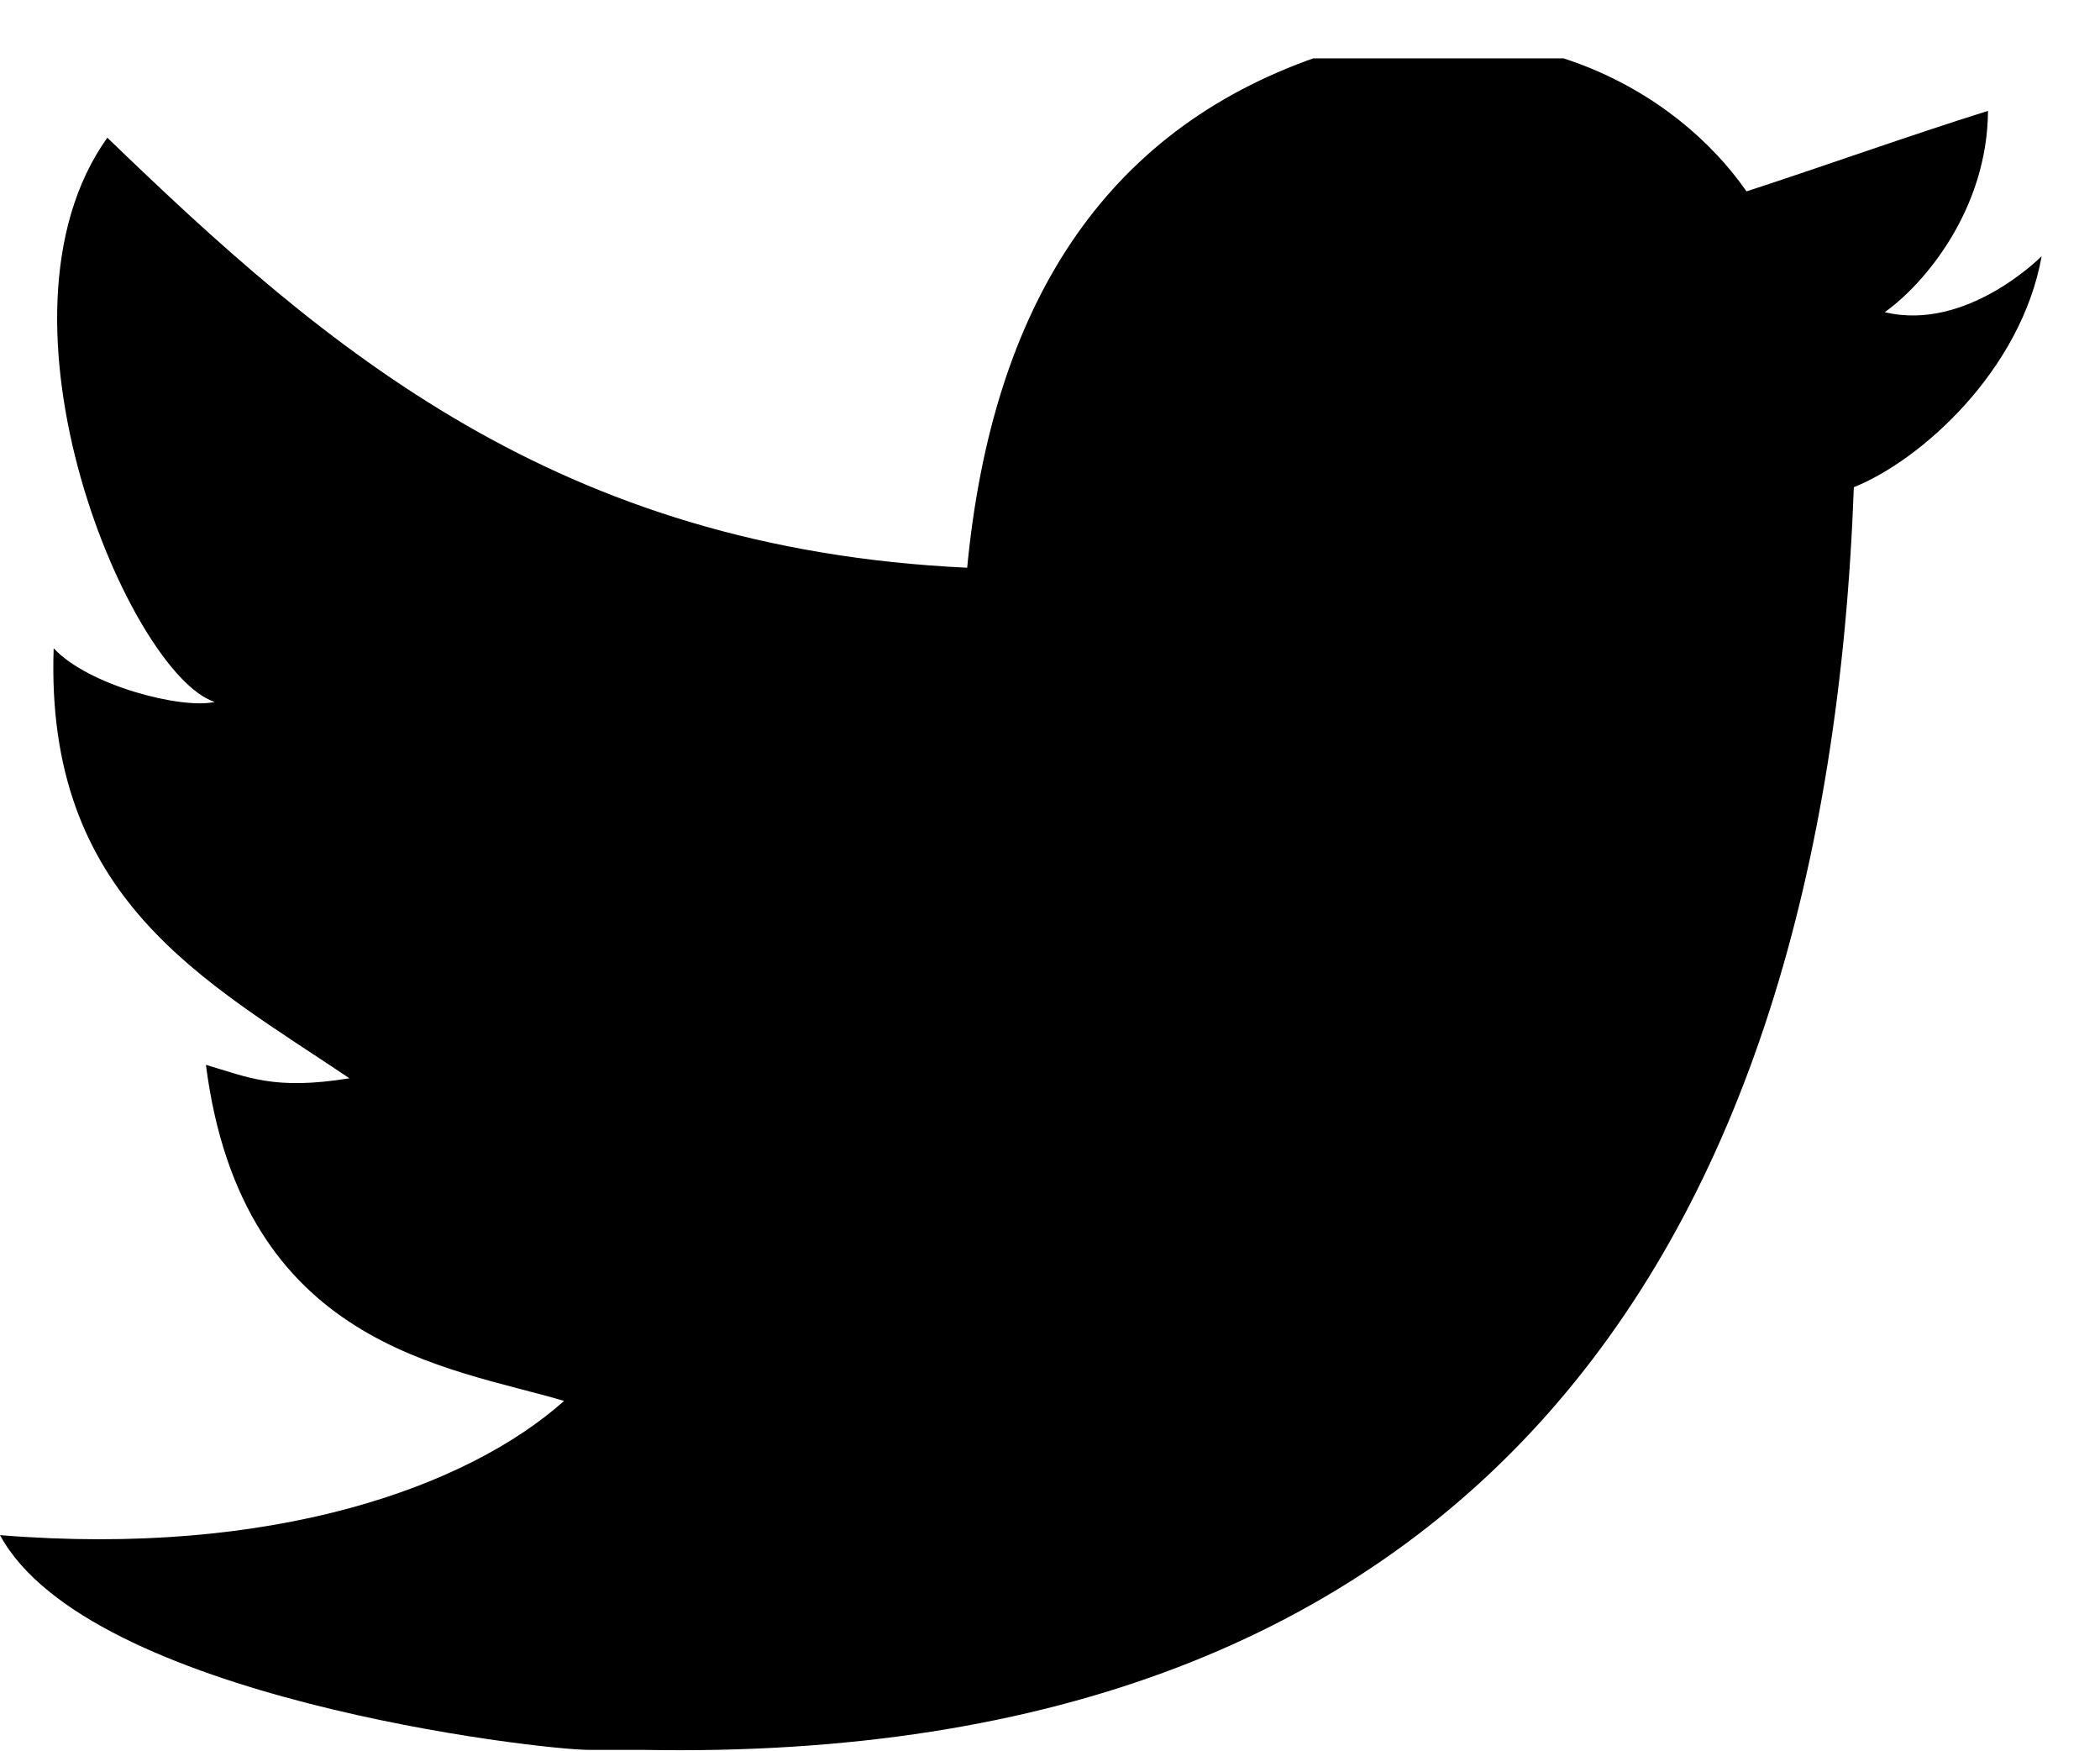
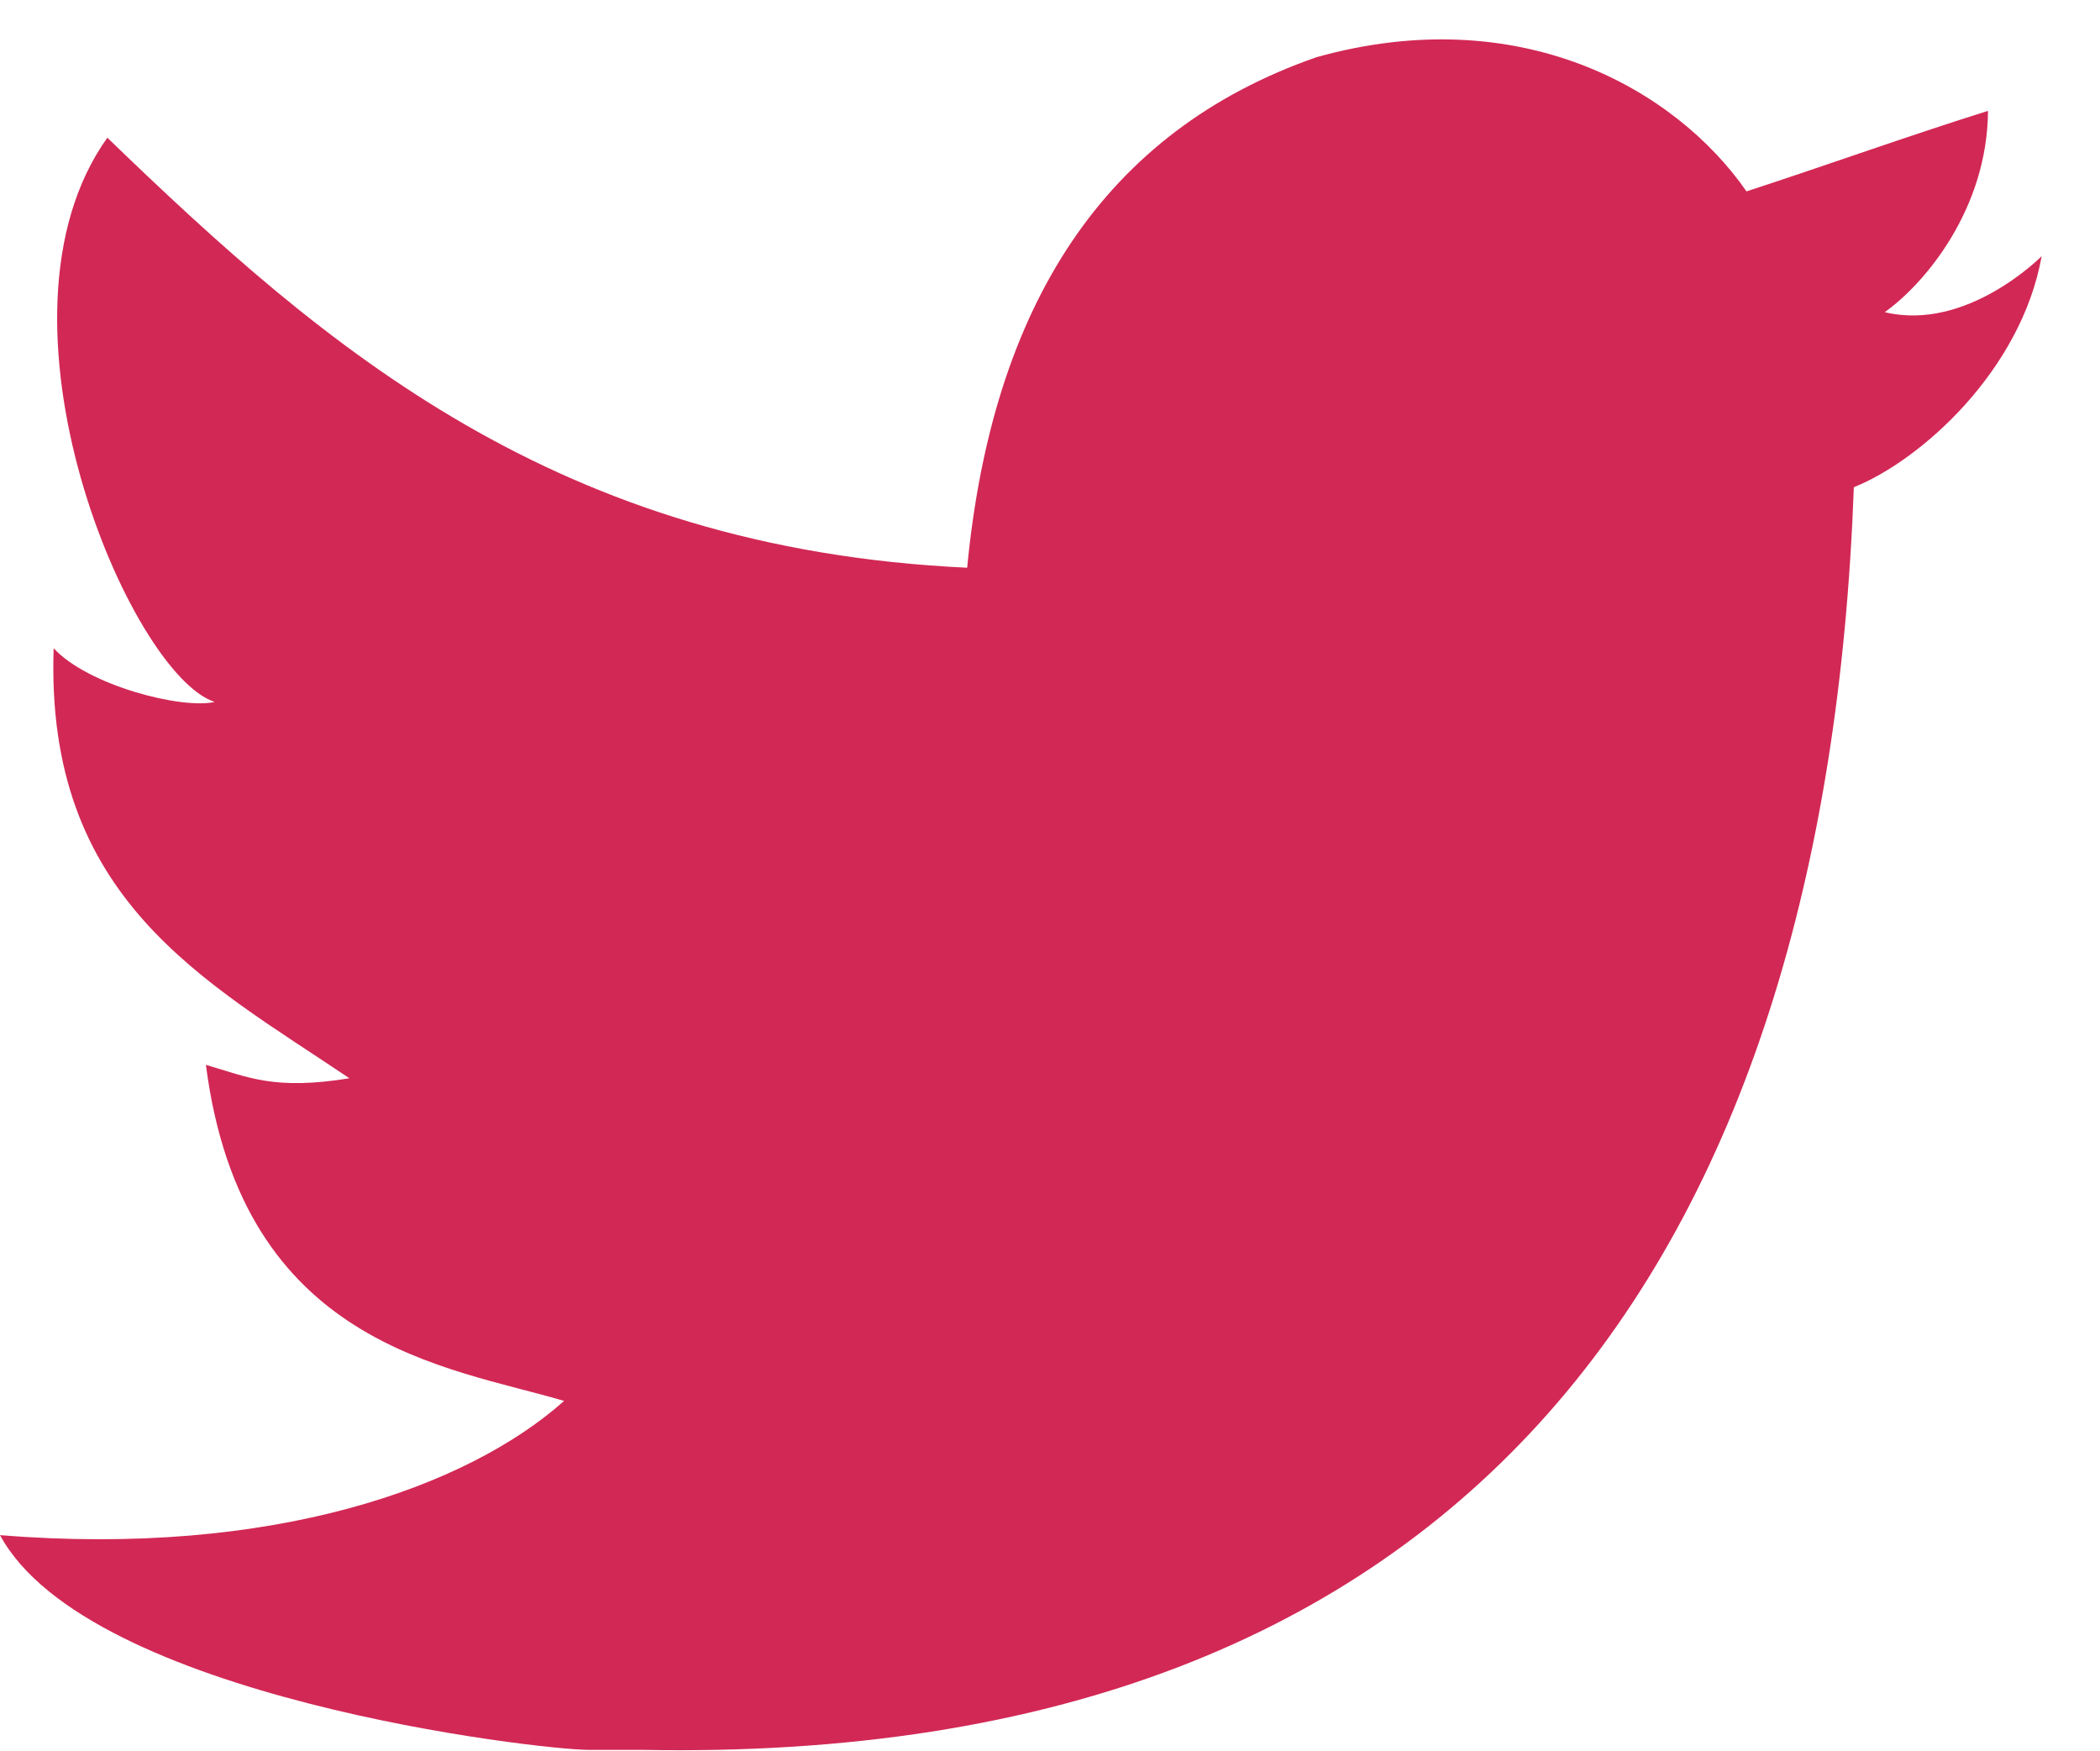
- <svg xmlns="http://www.w3.org/2000/svg" width="36" height="30">
+ <svg xmlns="http://www.w3.org/2000/svg" viewBox="0 0 36 30" fill="#D22855" width="36" height="30">
  <defs>
-     <clipPath id="cp1">
-       <path d="M0 1h35v29H0z" />
-     </clipPath>
+     <path d="M0 1h35v29H0z" />
  </defs>
-   <style />
-   <g id="Page 1" clip-path="url(#cp1)">
-     <path id="Path 1" d="M22.57.98c3.47-.97 6.14.53 7.37 2.3 1.38-.45 2.74-.94 4.14-1.38-.01 1.68-1.08 2.96-1.77 3.45 1.41.34 2.69-.96 2.69-.96-.35 1.96-2.07 3.5-3.22 3.96-.48 13.18-6.55 21.91-20.77 21.64h-.92c-.84 0-8.58-.89-10.09-3.68 4.68.38 8.02-.83 9.67-2.3-1.98-.59-5.52-.93-6.14-5.76.72.21 1.17.44 2.46.23C3.51 16.81.77 15.41.92 11.11c.59.64 2.2 1.05 2.76.92-1.45-.47-4.06-6.56-1.84-9.67 3.75 3.62 7.7 7.04 14.74 7.37.43-4.48 2.34-7.48 5.99-8.75z" />
-   </g>
+   <path id="Path 1" d="M22.57.98c3.47-.97 6.14.53 7.37 2.3 1.38-.45 2.74-.94 4.14-1.38-.01 1.68-1.08 2.96-1.77 3.45 1.41.34 2.69-.96 2.69-.96-.35 1.96-2.07 3.5-3.22 3.96-.48 13.18-6.55 21.91-20.77 21.64h-.92c-.84 0-8.58-.89-10.09-3.68 4.68.38 8.02-.83 9.67-2.3-1.98-.59-5.52-.93-6.14-5.76.72.21 1.17.44 2.46.23C3.51 16.81.77 15.41.92 11.11c.59.64 2.2 1.05 2.76.92-1.45-.47-4.06-6.56-1.84-9.67 3.75 3.62 7.7 7.04 14.74 7.37.43-4.48 2.34-7.48 5.99-8.75z" />
</svg>
